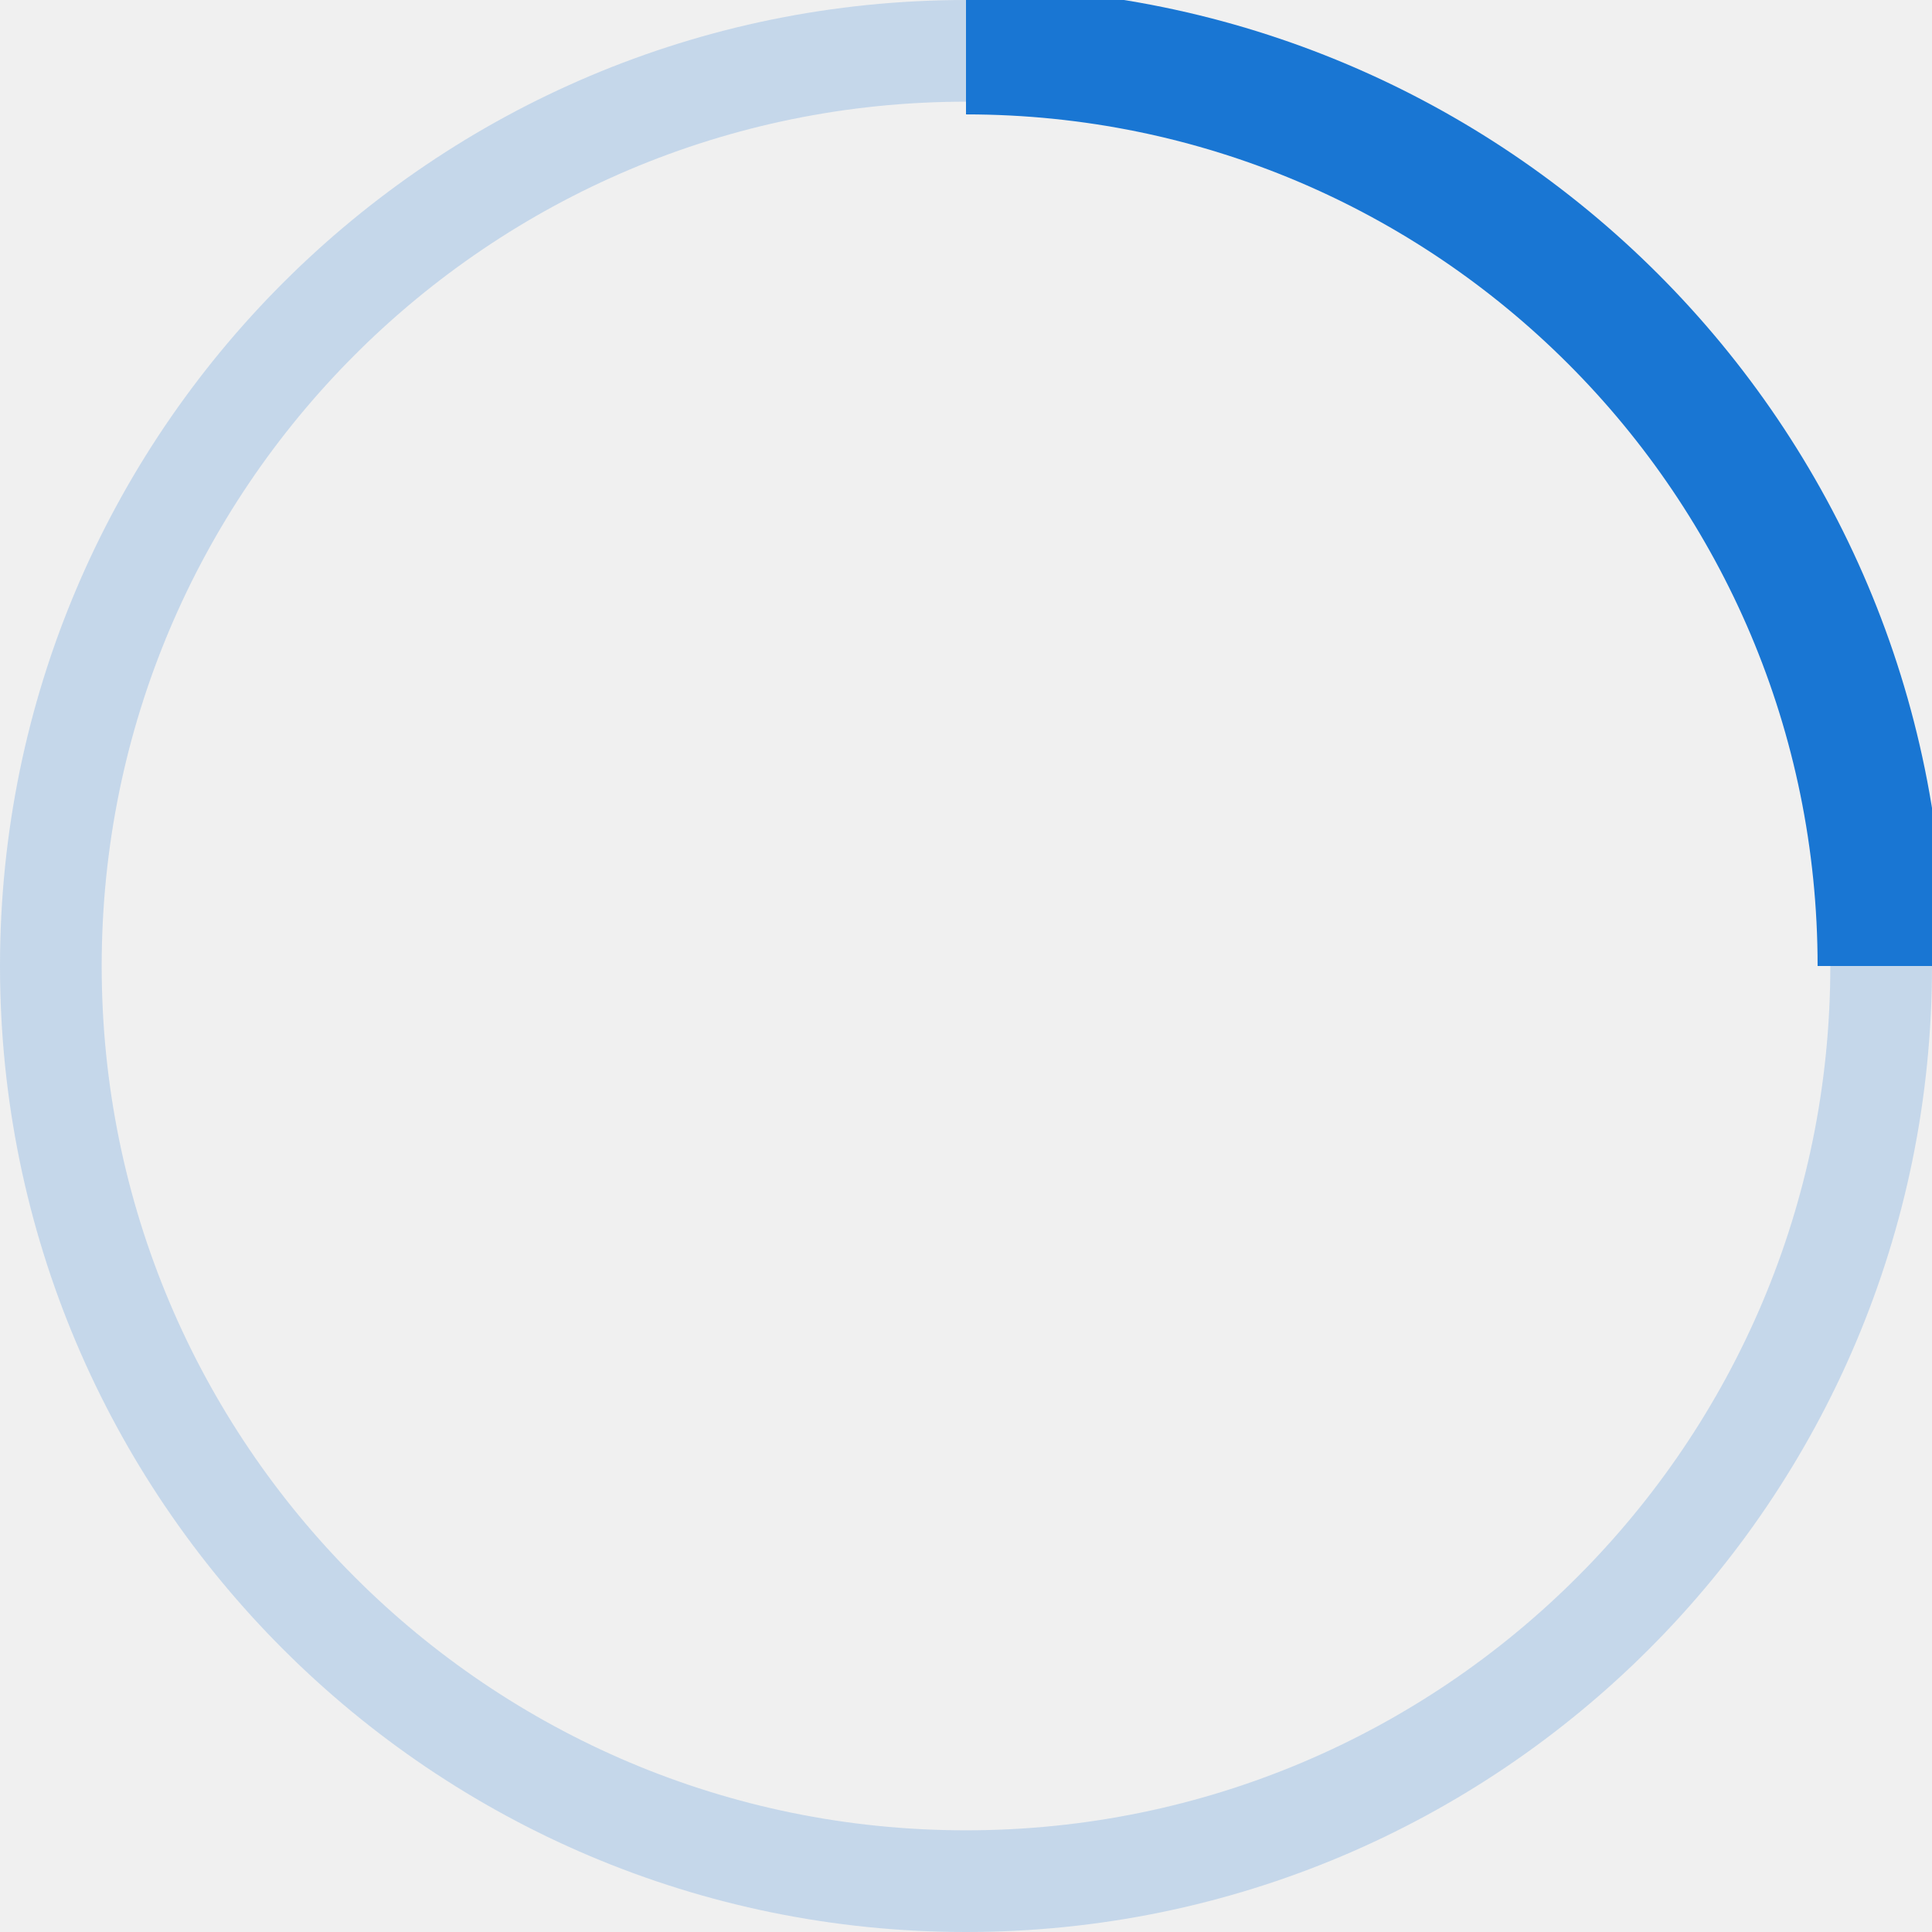
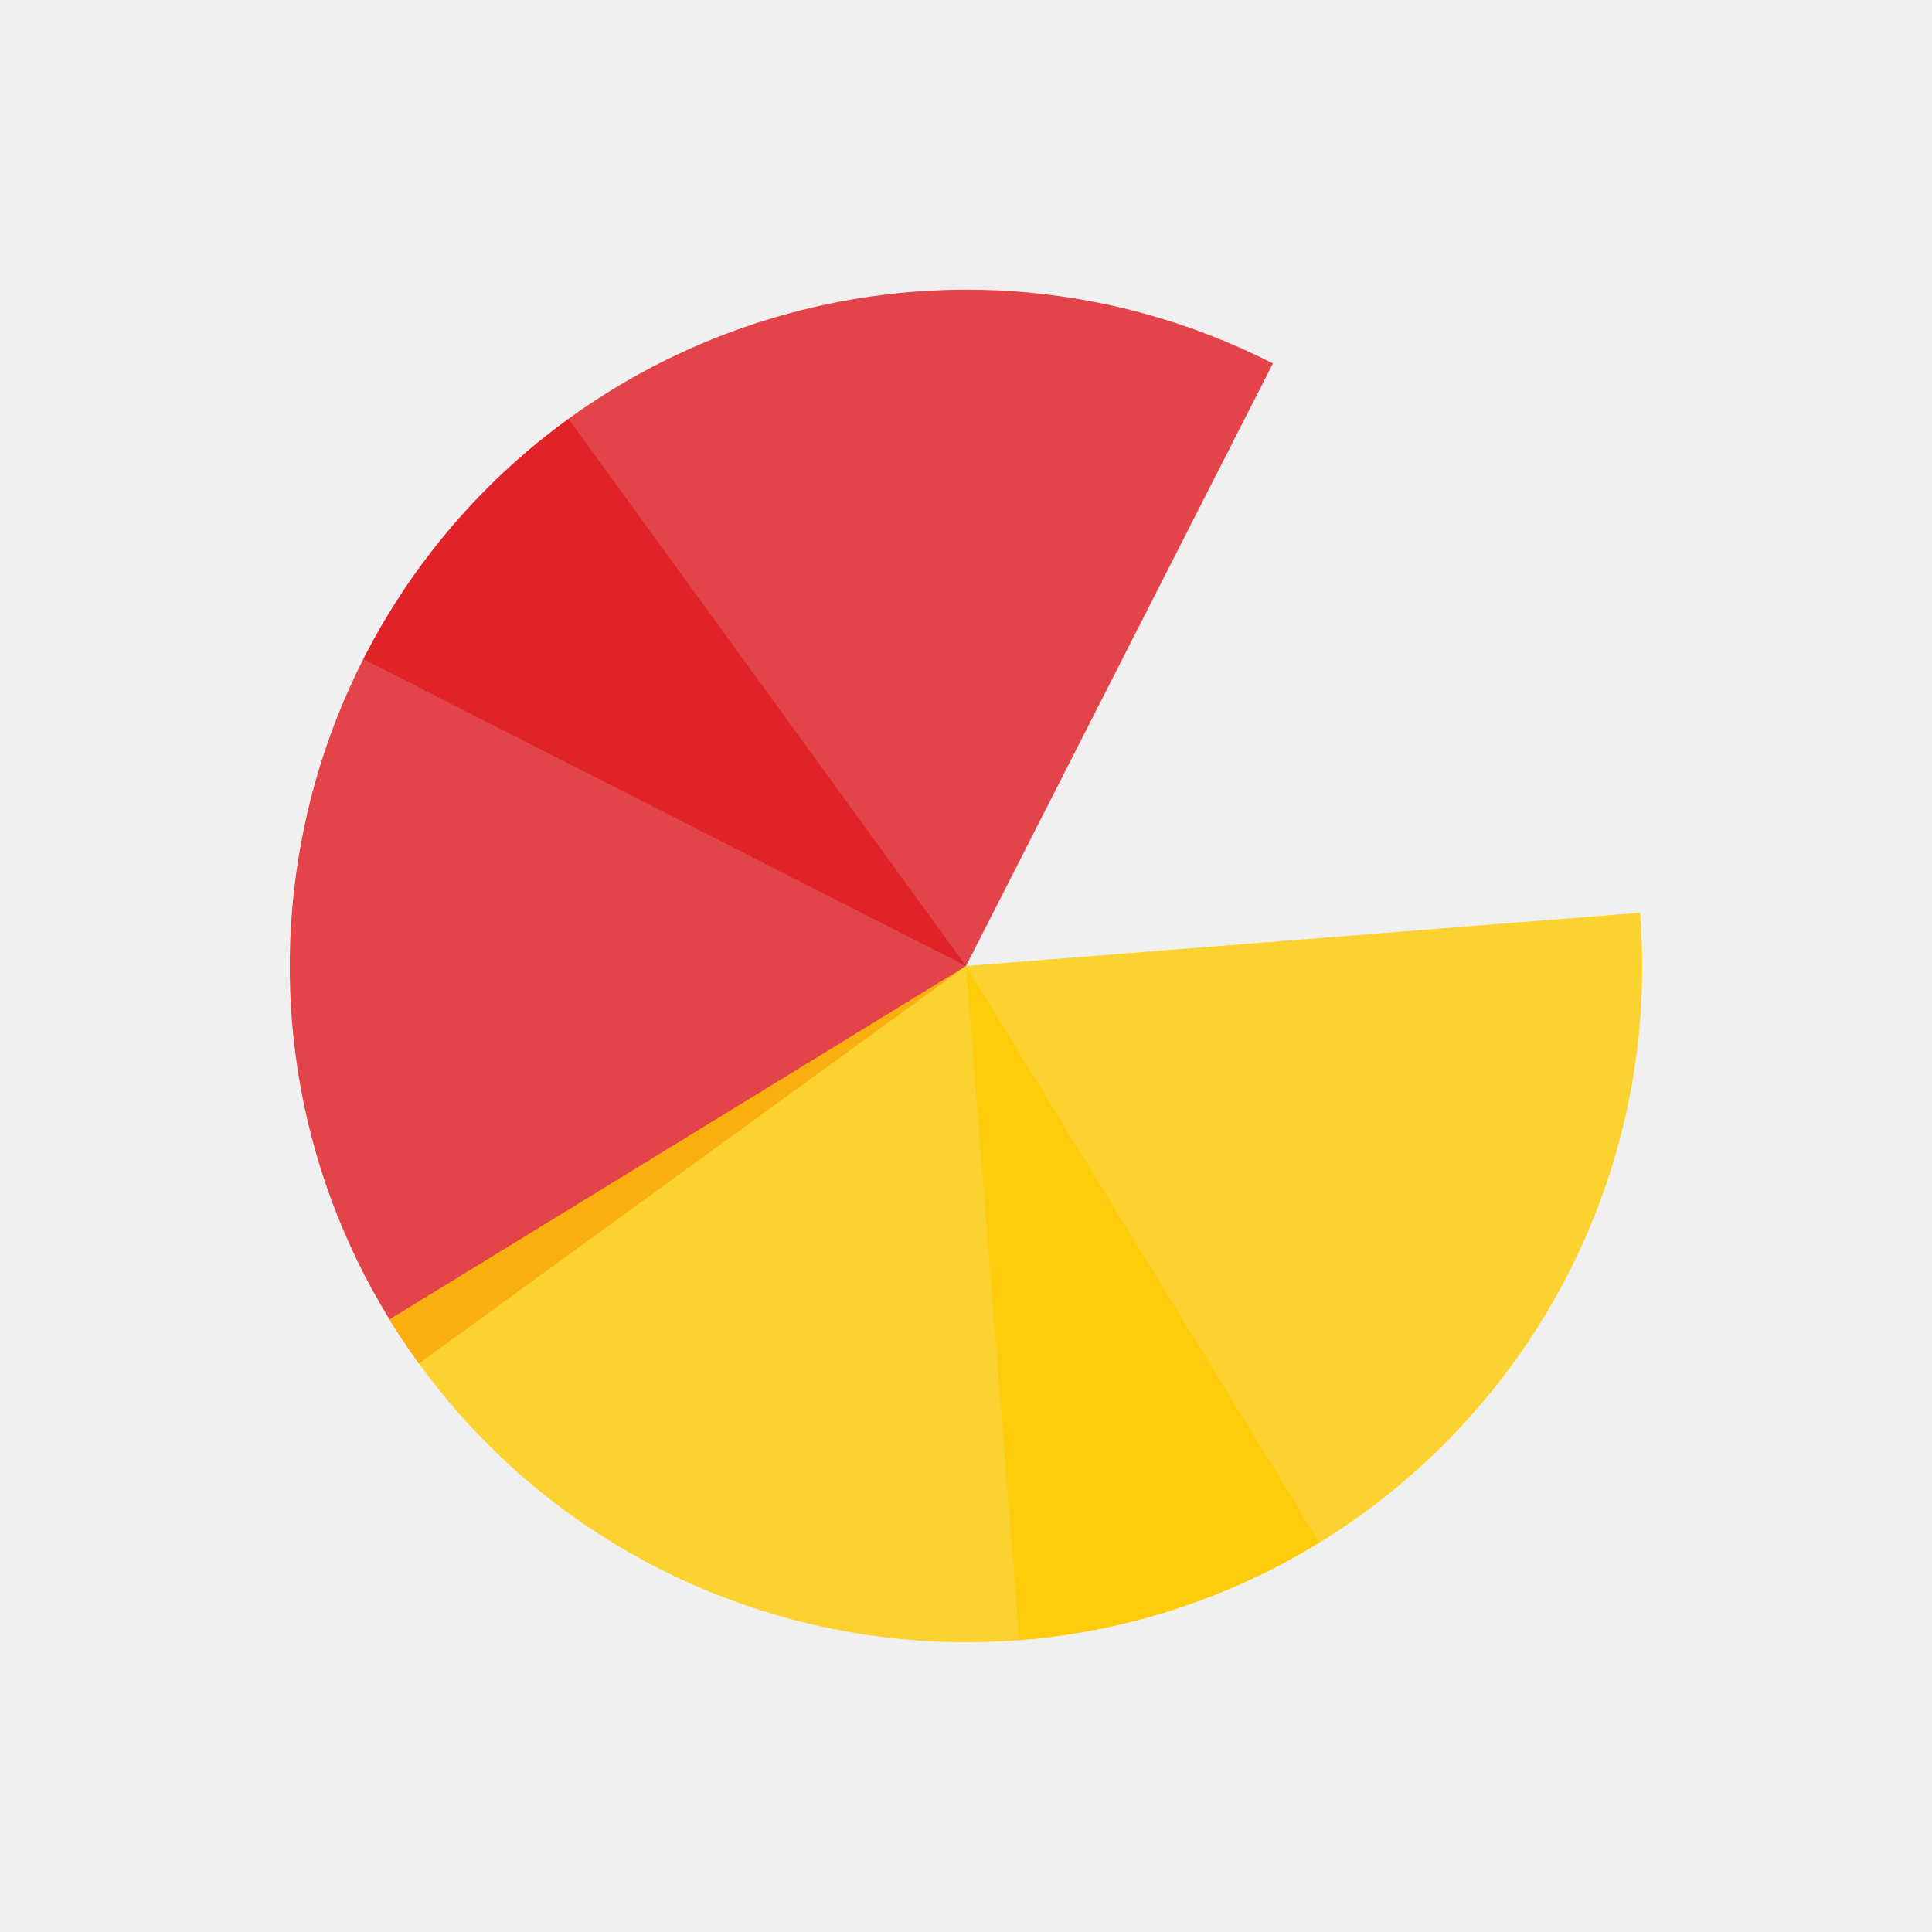
- <svg xmlns="http://www.w3.org/2000/svg" width="38" height="38" viewBox="0 0 38 38" stroke="#fff">
-   <g fill="none" fill-rule="evenodd">
-     <g transform="translate(1 1)" stroke-width="2">
-       <circle stroke-opacity=".20" cx="18" cy="18" r="18" stroke="#1976d3" />
-       <path d="M36 18c0-9.94-8.06-18-18-18" stroke="#1976d3" stroke-width="2.5">
-         <animateTransform attributeName="transform" type="rotate" from="0 18 18" to="360 18 18" dur="1s" repeatCount="indefinite" />
-       </path>
+ <svg xmlns="http://www.w3.org/2000/svg" style="margin: auto; background: none; display: block; shape-rendering: auto;" width="200px" height="200px" viewBox="0 0 100 100" preserveAspectRatio="xMidYMid">
+   <g transform="translate(50 50)">
+     <g transform="scale(0.7)">
+       <g transform="translate(-50 -50)">
+         <g transform="rotate(233.997 50 50)">
+           <animateTransform attributeName="transform" type="rotate" repeatCount="indefinite" values="0 50 50;360 50 50" keyTimes="0;1" dur="0.758s" />
+           <path fill-opacity="0.8" fill="#df1a21" d="M50 50L50 0A50 50 0 0 1 100 50Z" />
+         </g>
+         <g transform="rotate(355.481 49.9999 49.9999)">
+           <animateTransform attributeName="transform" type="rotate" repeatCount="indefinite" values="0 50 50;360 50 50" keyTimes="0;1" dur="1.01s" />
+           <path fill-opacity="0.8" fill="#ffca00" d="M50 50L50 0A50 50 0 0 1 100 50Z" transform="rotate(90 50 50)" />
+         </g>
+         <g transform="rotate(116.991 50 50)">
+           <animateTransform attributeName="transform" type="rotate" repeatCount="indefinite" values="0 50 50;360 50 50" keyTimes="0;1" dur="1.515s" />
+           <path fill-opacity="0.8" fill="#df1a21" d="M50 50L50 0A50 50 0 0 1 100 50Z" transform="rotate(180 50 50)" />
+         </g>
+         <g transform="rotate(238.494 50 50)">
+           <animateTransform attributeName="transform" type="rotate" repeatCount="indefinite" values="0 50 50;360 50 50" keyTimes="0;1" dur="3.03s" />
+           <path fill-opacity="0.8" fill="#ffca00" d="M50 50L50 0A50 50 0 0 1 100 50Z" transform="rotate(270 50 50)" />
+         </g>
+       </g>
    </g>
  </g>
</svg>
